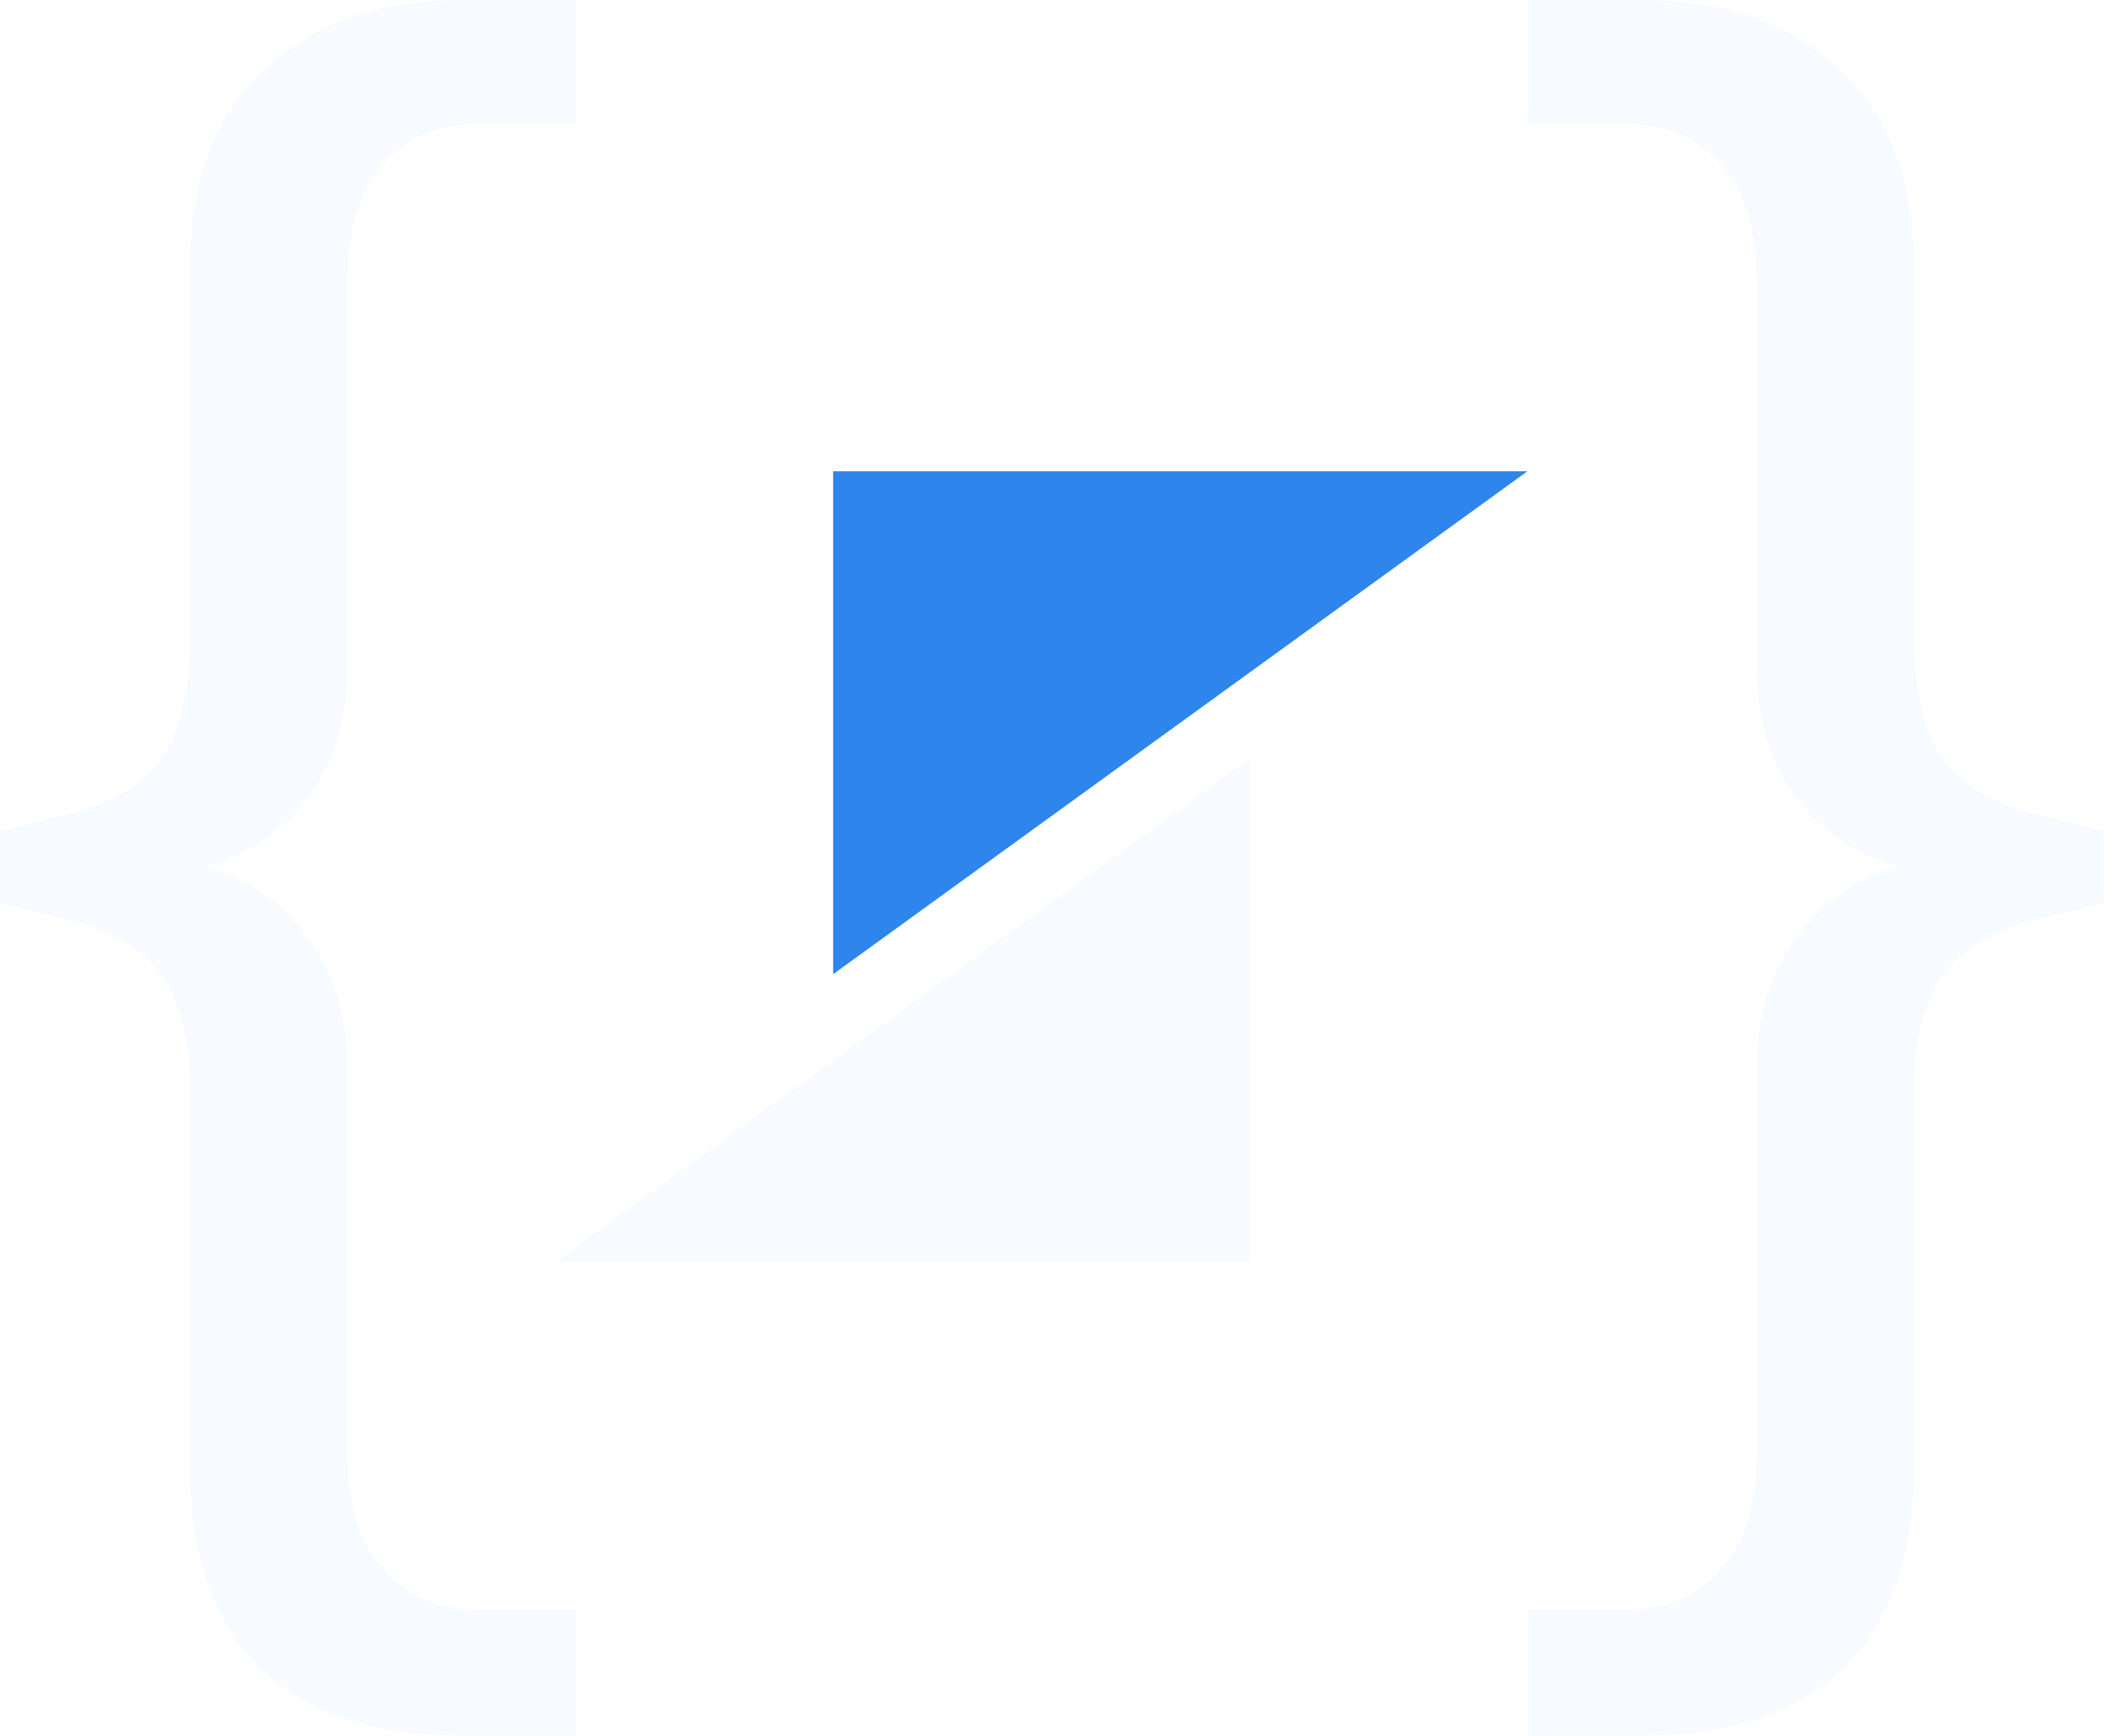
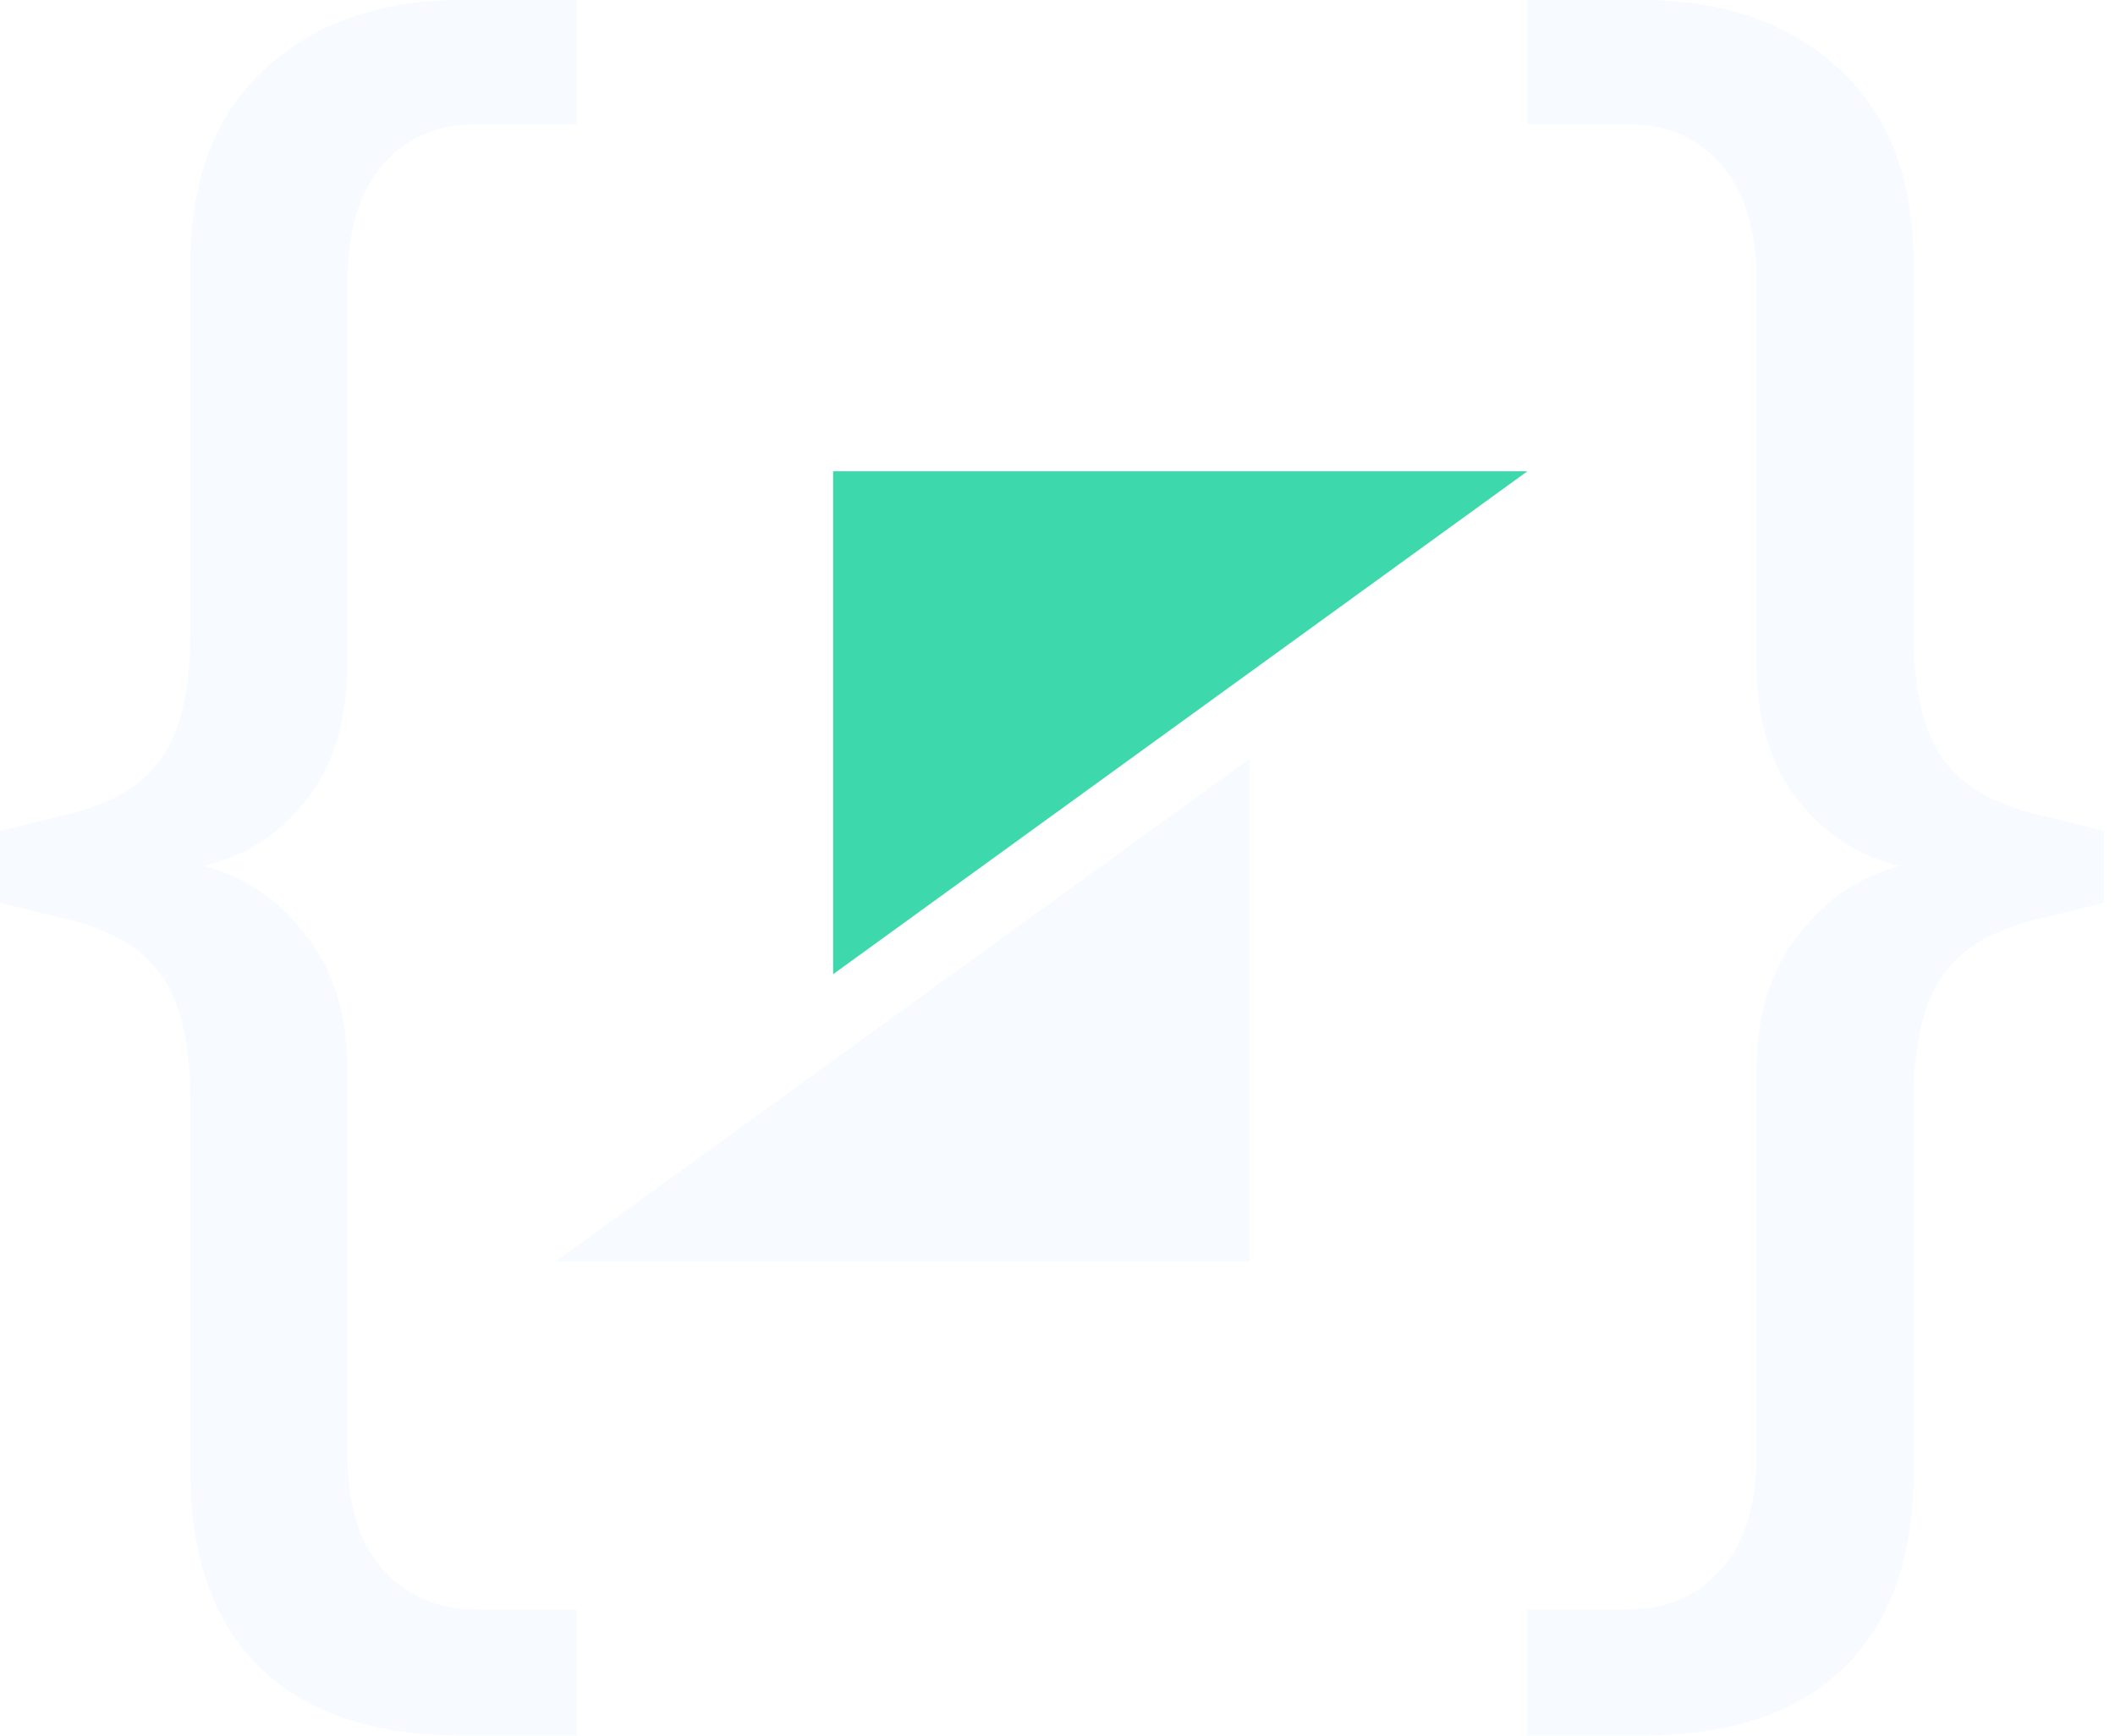
<svg xmlns="http://www.w3.org/2000/svg" width="184" height="151" viewBox="0 0 184 151" fill="none">
  <path d="M30.234 57.596C30.234 62.663 28.995 66.717 26.518 69.757C24.153 72.685 21.226 74.543 17.735 75.331C21.226 76.232 24.153 78.203 26.518 81.243C28.995 84.283 30.234 88.28 30.234 93.235V126.509C30.234 130.9 31.247 134.222 33.274 136.474C35.301 138.839 38.06 140.021 41.55 140.021H50.164V151H40.199C32.542 151 26.687 149.029 22.633 145.088C18.579 141.147 16.553 135.461 16.553 128.029V95.6C16.553 90.645 15.652 86.986 13.85 84.621C12.161 82.256 9.121 80.623 4.729 79.723L0 78.54V72.291L4.729 71.109C9.121 70.208 12.161 68.575 13.85 66.21C15.652 63.846 16.553 60.186 16.553 55.231V22.971C16.553 15.652 18.692 10.022 22.971 6.081C27.25 2.027 32.992 0 40.199 0H50.164V10.81H41.55C38.06 10.81 35.301 11.992 33.274 14.357C31.247 16.721 30.234 20.1 30.234 24.491V57.596Z" fill="#F7FBFF" />
  <path d="M152.811 57.596C152.811 62.663 154.05 66.717 156.527 69.757C158.891 72.685 161.819 74.543 165.31 75.331C161.819 76.232 158.891 78.203 156.527 81.243C154.05 84.283 152.811 88.28 152.811 93.235V126.509C152.811 130.9 151.797 134.222 149.771 136.474C147.744 138.839 144.985 140.021 141.494 140.021H132.88V151H142.846C150.503 151 156.358 149.029 160.412 145.088C164.465 141.147 166.492 135.461 166.492 128.029V95.6C166.492 90.645 167.393 86.986 169.195 84.621C170.884 82.256 173.924 80.623 178.315 79.723L183.045 78.54V72.291L178.315 71.109C173.924 70.208 170.884 68.575 169.195 66.21C167.393 63.846 166.492 60.186 166.492 55.231V22.971C166.492 15.652 164.353 10.022 160.074 6.081C155.795 2.027 150.052 0 142.846 0H132.88V10.81H141.494C144.985 10.81 147.744 11.992 149.771 14.357C151.797 16.721 152.811 20.1 152.811 24.491V57.596Z" fill="#F7FBFF" />
  <path d="M108.72 109.756V66.002L48.32 109.756H108.72Z" fill="#F7FBFF" />
-   <path d="M72.48 41V84.754L132.88 41H72.48Z" fill="#2E85EC" />
+   <path d="M72.48 41V84.754L132.88 41H72.48Z" fill="#3DD9AD" />
</svg>
